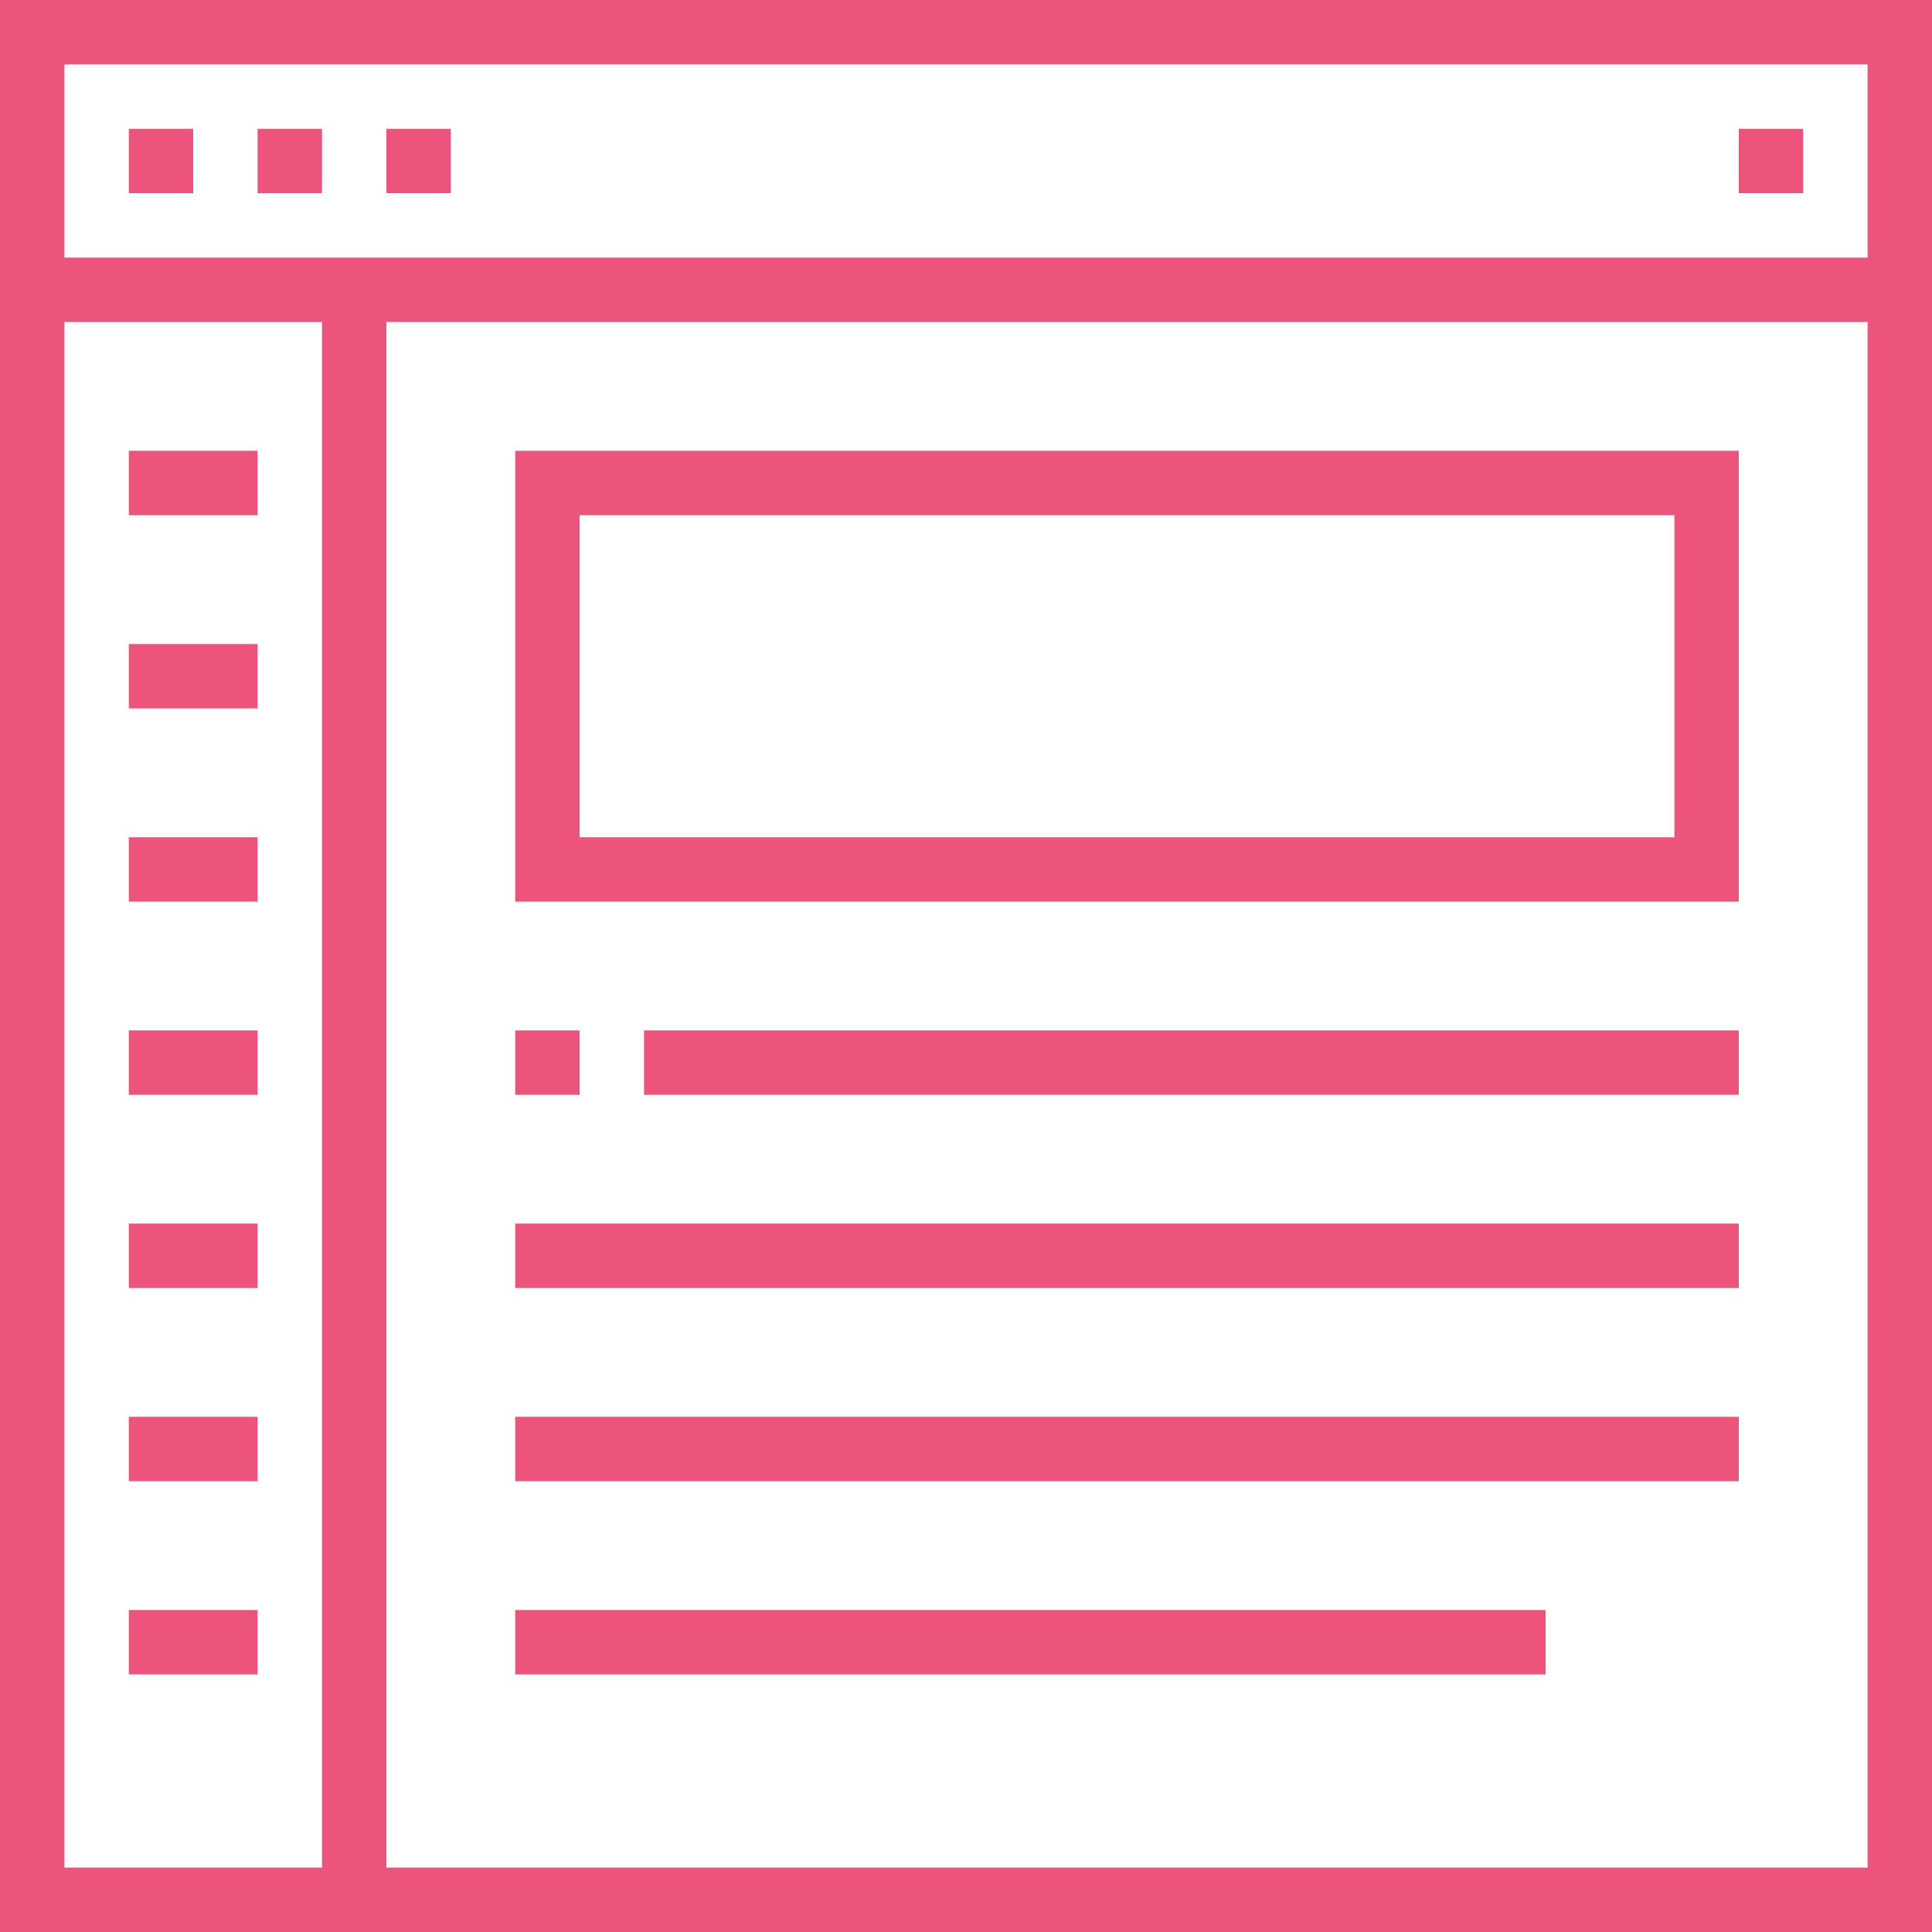
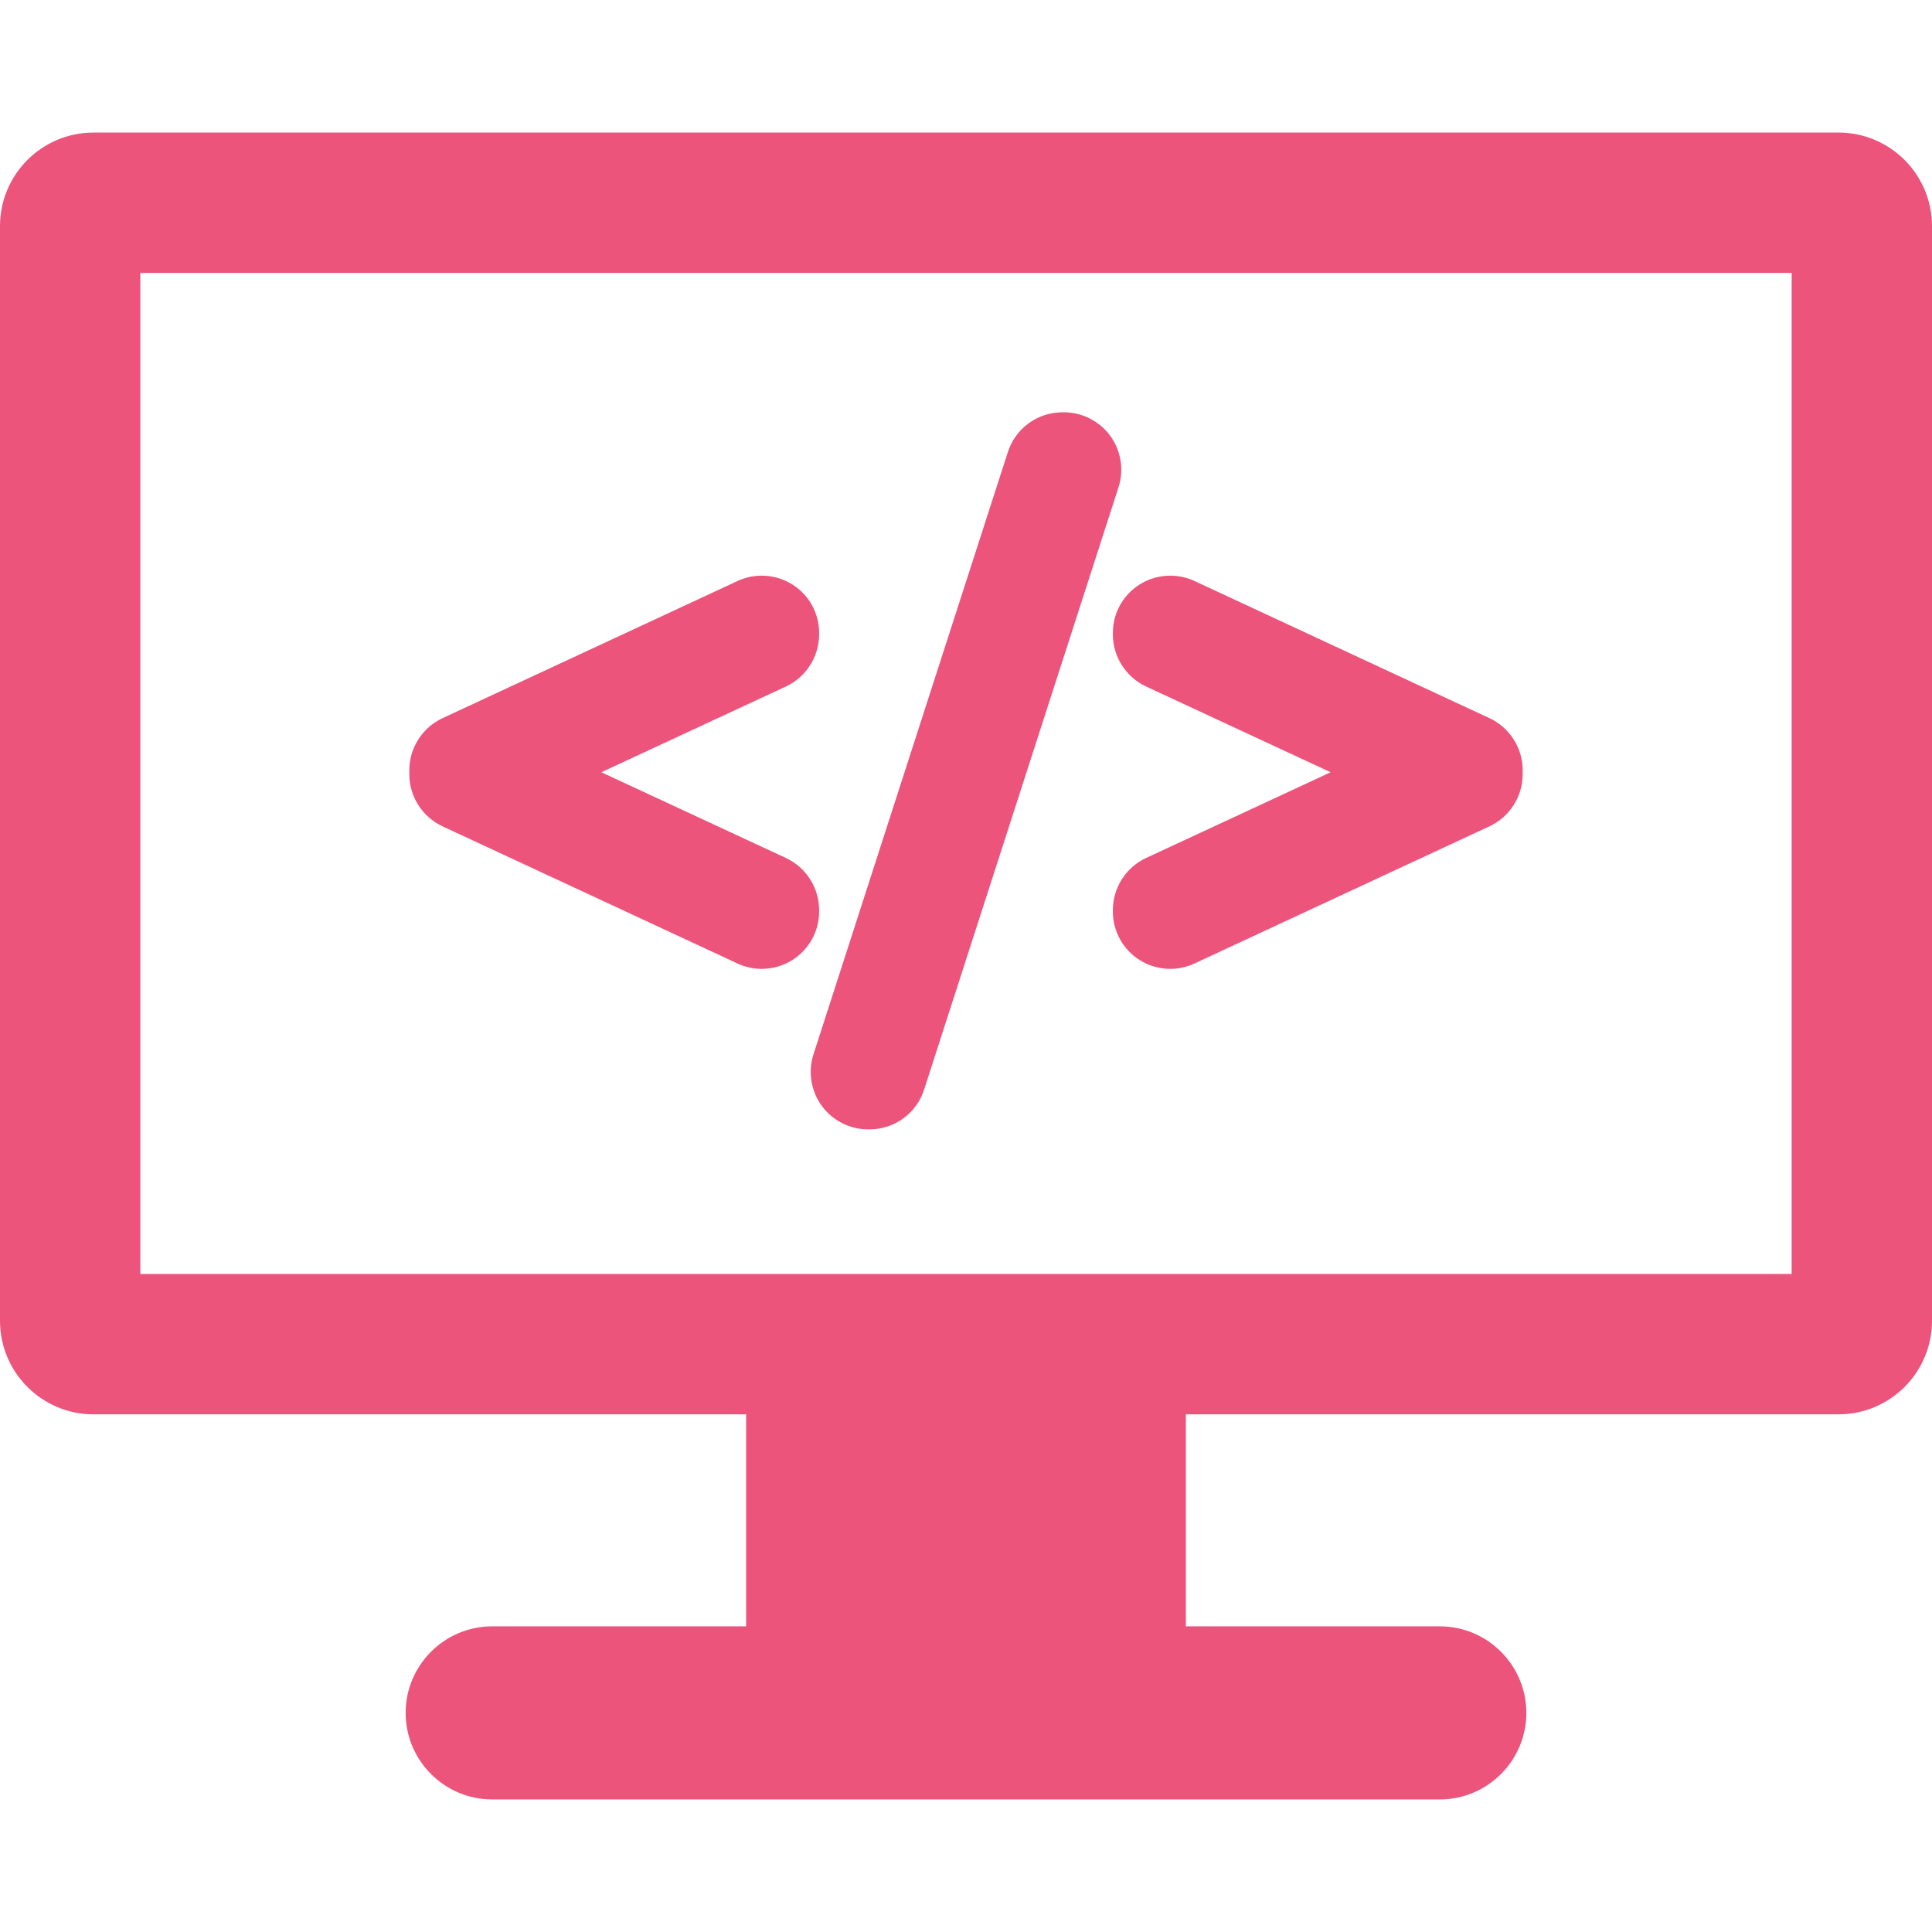
- <svg xmlns="http://www.w3.org/2000/svg" enable-background="new 0 0 480 480" viewBox="0 0 480 480">
-   <path d="m32 112h32v16h-32z" fill="#EC547B" />
-   <path d="m32 160h32v16h-32z" fill="#EC547B" />
-   <path d="m32 208h32v16h-32z" fill="#EC547B" />
-   <path d="m32 256h32v16h-32z" fill="#EC547B" />
-   <path d="m32 304h32v16h-32z" fill="#EC547B" />
-   <path d="m32 352h32v16h-32z" fill="#EC547B" />
-   <path d="m32 400h32v16h-32z" fill="#EC547B" />
-   <path d="m0 0v480h480v-480zm464 16v48h-448v-48zm-448 64h64v384h-64zm80 384v-384h368v384z" fill="#EC547B" />
-   <g fill="#EC547B">
-     <path d="m32 32h16v16h-16z" />
-     <path d="m64 32h16v16h-16z" />
-     <path d="m96 32h16v16h-16z" />
-     <path d="m432 32h16v16h-16z" />
+ <svg xmlns="http://www.w3.org/2000/svg" enable-background="new 0 0 412.996 412.996" height="512" viewBox="0 0 412.996 412.996" width="512">
+   <g fill="#ec547b">
+     <path d="m392.996 28.338h-372.996c-11.047 0-20 8.954-20 20v234c0 11.046 8.953 20 20 20h139.498v45.32h-54.283c-10.201 0-18.5 8.299-18.5 18.5s8.299 18.5 18.5 18.5h202.566c10.201 0 18.5-8.299 18.5-18.5s-8.299-18.5-18.5-18.5h-54.283v-45.32h139.498c11.047 0 20-8.954 20-20v-234c0-11.046-8.953-20-20-20zm-10 244h-352.996v-214h352.996z" />
+     <path d="m94.591 176.637 63.084 29.336c1.631.755 3.367 1.138 5.162 1.138 2.338 0 4.616-.664 6.597-1.924 3.548-2.267 5.666-6.13 5.666-10.335v-.322c0-4.751-2.785-9.115-7.096-11.119l-39.455-18.33 39.456-18.334c4.31-2.004 7.095-6.369 7.095-11.118v-.319c0-4.211-2.119-8.074-5.665-10.334-1.962-1.254-4.247-1.916-6.606-1.916-1.778 0-3.563.391-5.16 1.133l-63.079 29.332c-4.308 2.005-7.091 6.369-7.091 11.117v.878c-.001 4.742 2.781 9.105 7.092 11.117z" />
+     <path d="m175.662 236.389c2.301 3.149 6.002 5.029 9.901 5.029h.315c5.352 0 10.042-3.426 11.672-8.516l41.557-128.76c1.192-3.717.53-7.818-1.771-10.974-2.301-3.149-6.002-5.03-9.901-5.03h-.314c-5.354 0-10.048 3.426-11.679 8.516l-41.562 128.771c-1.182 3.72-.516 7.817 1.782 10.964z" />
+     <path d="m237.896 135.628c0 4.746 2.782 9.11 7.095 11.122l39.455 18.33-39.455 18.33c-4.311 2.004-7.096 6.368-7.096 11.119v.322c0 4.205 2.117 8.068 5.669 10.336 1.974 1.258 4.254 1.923 6.595 1.923 1.792 0 3.527-.383 5.169-1.142l63.081-29.335c4.307-2.009 7.089-6.372 7.089-11.115v-.878c0-4.748-2.783-9.112-7.093-11.117l-63.08-29.334c-1.591-.739-3.373-1.131-5.152-1.131-2.358 0-4.644.662-6.604 1.912-3.554 2.264-5.673 6.127-5.673 10.338z" />
  </g>
-   <path d="m128 224h304v-112h-304zm16-96h272v80h-272z" fill="#EC547B" />
-   <path d="m128 256h16v16h-16z" fill="#EC547B" />
-   <path d="m160 256h272v16h-272z" fill="#EC547B" />
-   <path d="m128 304h304v16h-304z" fill="#EC547B" />
-   <path d="m128 352h304v16h-304z" fill="#EC547B" />
-   <path d="m128 400h256v16h-256z" fill="#EC547B" />
</svg>
